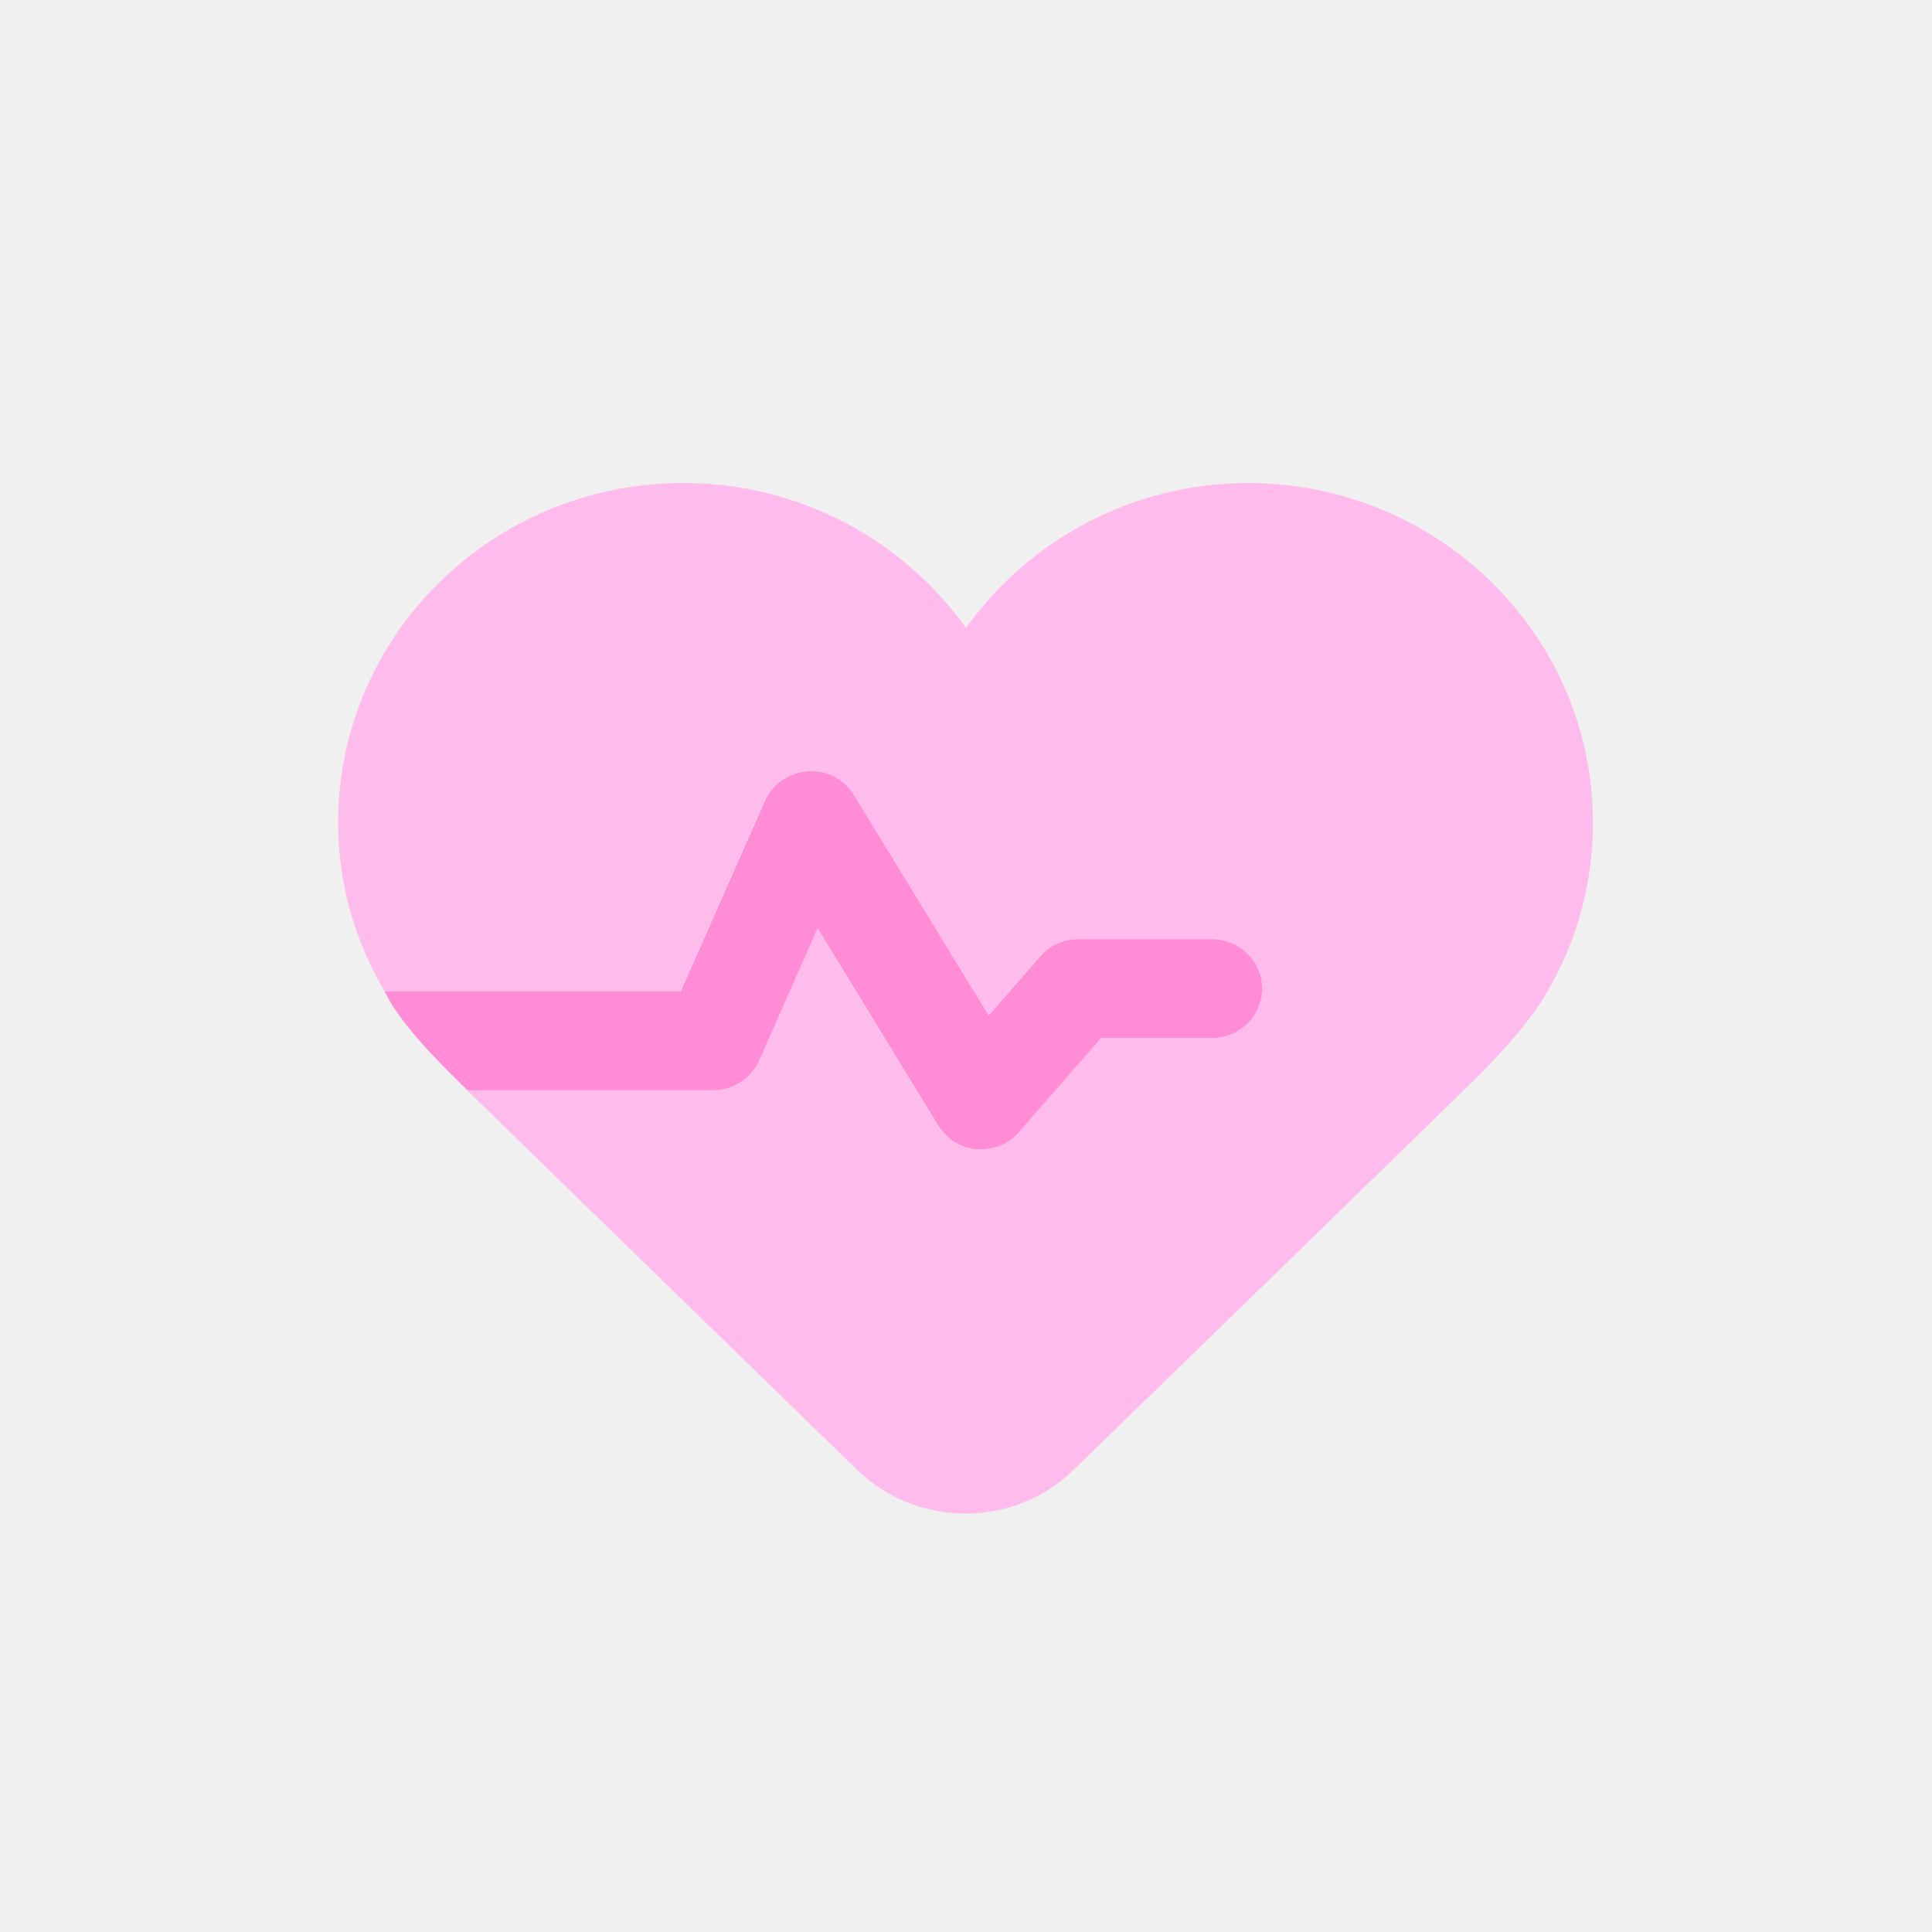
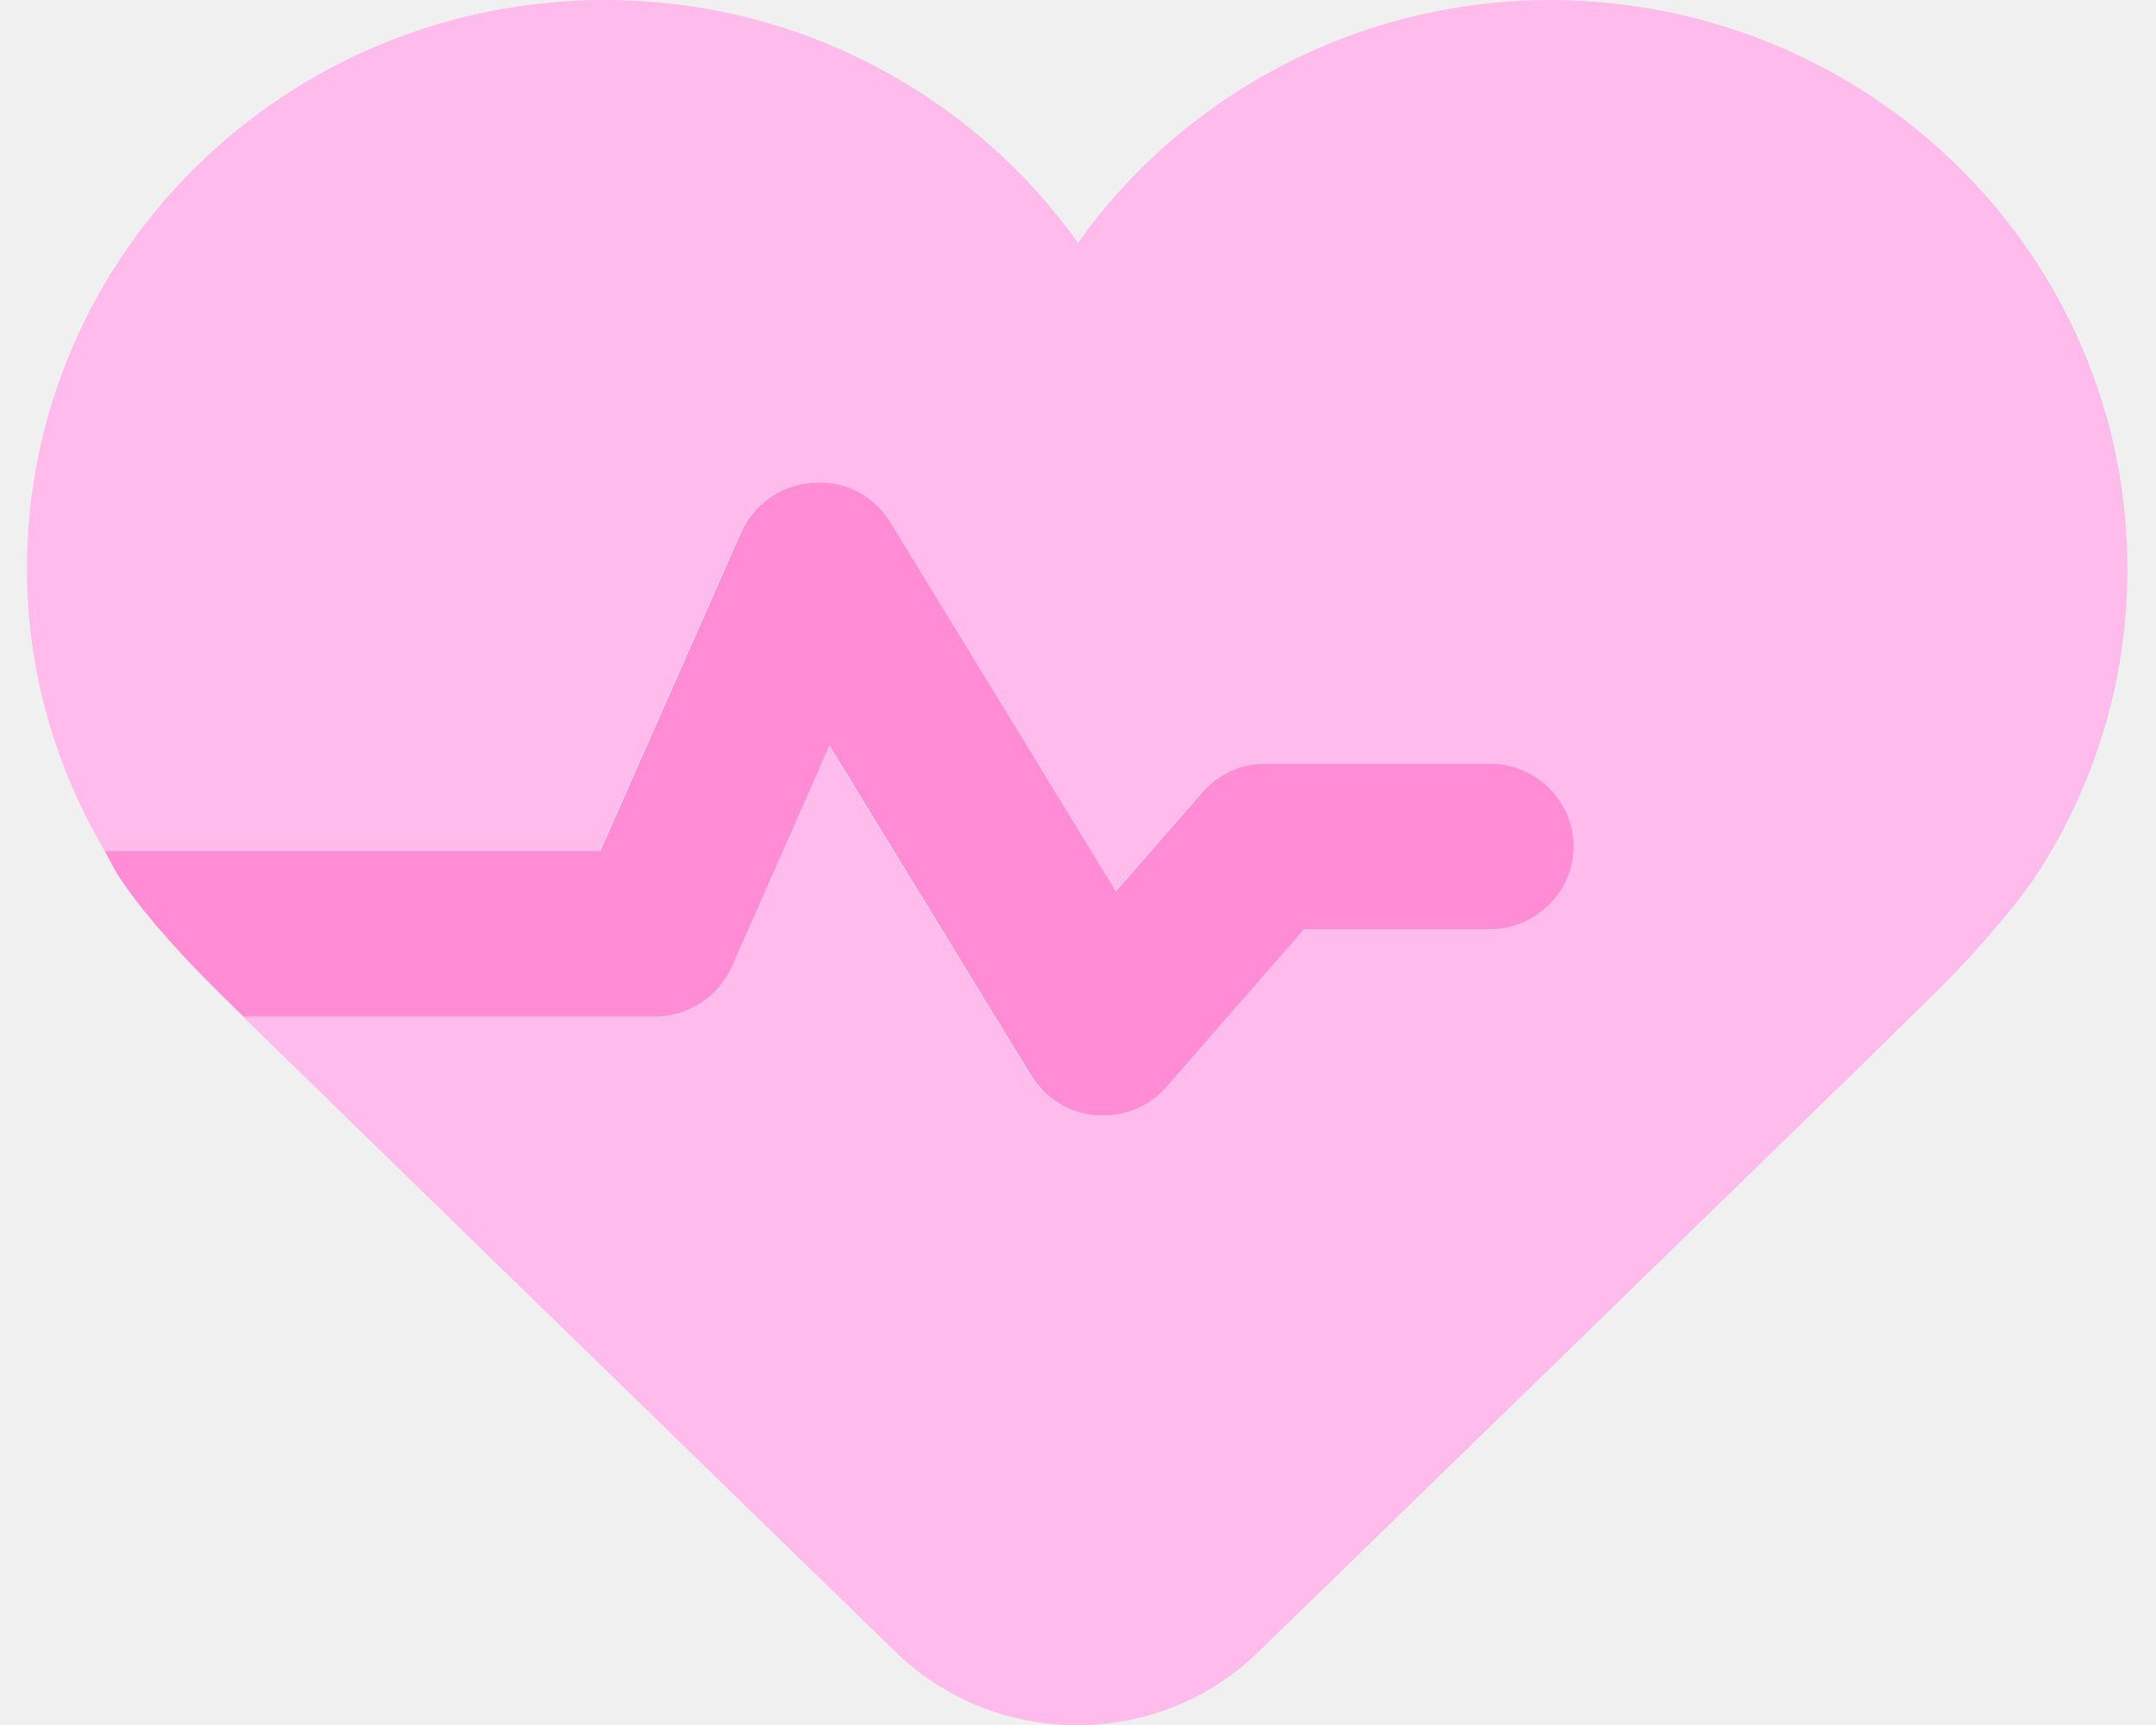
- <svg xmlns="http://www.w3.org/2000/svg" width="60" height="60" viewBox="0 0 60 60" fill="none">
-   <mask id="mask0_3083_9052" style="mask-type:alpha" maskUnits="userSpaceOnUse" x="0" y="0" width="60" height="60">
-     <rect width="60" height="60" fill="#2C2C2C" />
-   </mask>
-   <g mask="url(#mask0_3083_9052)">
-     <g clip-path="url(#clip0_3083_9052)">
-       <path d="M38.775 15C35.148 15 31.94 16.785 30 19.502C28.06 16.785 24.852 15 21.225 15C15.297 15 10.5 19.722 10.5 25.558C10.5 27.468 11.036 29.244 11.943 30.789H21.128L23.741 24.876C23.974 24.349 24.482 23.993 25.067 23.955C25.642 23.907 26.207 24.205 26.509 24.694L30.692 31.538L32.291 29.704C32.584 29.359 33.023 29.167 33.471 29.167H37.624C38.483 29.167 39.184 29.858 39.184 30.703C39.184 31.547 38.483 32.238 37.624 32.238H34.183L31.638 35.156C31.336 35.502 30.907 35.694 30.458 35.694C30.419 35.694 30.37 35.694 30.331 35.694C29.834 35.655 29.386 35.377 29.122 34.954L25.378 28.831L23.565 32.939C23.321 33.495 22.756 33.86 22.132 33.86H14.507C16.984 36.279 26.607 45.637 26.607 45.637C28.479 47.461 31.492 47.461 33.354 45.637C33.354 45.637 45.376 33.956 46.01 33.313C46.653 32.67 47.443 31.758 47.803 31.202C48.856 29.57 49.471 27.641 49.471 25.558C49.471 19.722 44.674 15 38.746 15H38.775Z" fill="#FFBBEC" />
-       <path d="M23.575 32.938L25.389 28.83L29.133 34.954C29.396 35.376 29.835 35.654 30.342 35.693C30.381 35.693 30.429 35.693 30.468 35.693C30.917 35.693 31.356 35.501 31.648 35.155L34.193 32.238H37.635C38.493 32.238 39.195 31.547 39.195 30.702C39.195 29.857 38.493 29.166 37.635 29.166H33.481C33.023 29.166 32.594 29.358 32.301 29.704L30.702 31.537L26.52 24.694C26.217 24.194 25.662 23.906 25.077 23.954C24.492 23.993 23.985 24.348 23.751 24.876L21.138 30.788H11.943C12.021 30.923 12.09 31.067 12.168 31.201C12.528 31.767 13.152 32.506 13.962 33.312C14.04 33.389 14.244 33.591 14.517 33.86H22.142C22.766 33.86 23.322 33.495 23.575 32.938Z" fill="#FF8CD5" />
-     </g>
+ <svg xmlns="http://www.w3.org/2000/svg" width="40" height="32" viewBox="0 0 40 32" fill="none">
+   <g clip-path="url(#clip0_4144_7910)">
+     <path d="M28.775 0C25.148 0 21.94 1.785 20 4.502C18.06 1.785 14.852 0 11.225 0C5.297 0 0.5 4.722 0.5 10.558C0.5 12.468 1.036 14.244 1.943 15.789H11.127L13.741 9.876C13.975 9.349 14.482 8.993 15.066 8.955C15.642 8.907 16.207 9.205 16.509 9.694L20.692 16.538L22.291 14.704C22.584 14.359 23.023 14.167 23.471 14.167H27.625C28.483 14.167 29.184 14.858 29.184 15.703C29.184 16.547 28.483 17.238 27.625 17.238H24.183L21.638 20.156C21.336 20.502 20.907 20.694 20.458 20.694C20.419 20.694 20.37 20.694 20.331 20.694C19.834 20.655 19.386 20.377 19.122 19.954L15.379 13.831L13.565 17.939C13.321 18.495 12.756 18.86 12.132 18.86H4.507C6.984 21.279 16.607 30.637 16.607 30.637C18.479 32.461 21.492 32.461 23.354 30.637C23.354 30.637 35.376 18.956 36.01 18.313C36.653 17.67 37.443 16.758 37.803 16.202C38.856 14.57 39.471 12.641 39.471 10.558C39.471 4.722 34.674 0 28.746 0H28.775Z" fill="#FFBBEC" />
+     <path d="M13.575 17.938L15.389 13.83L19.133 19.954C19.396 20.376 19.835 20.654 20.342 20.693C20.381 20.693 20.429 20.693 20.468 20.693C20.917 20.693 21.356 20.501 21.648 20.155L24.193 17.238H27.635C28.493 17.238 29.195 16.547 29.195 15.702C29.195 14.857 28.493 14.166 27.635 14.166H23.481C23.023 14.166 22.594 14.358 22.301 14.704L20.702 16.537L16.52 9.693C16.217 9.194 15.662 8.906 15.077 8.954C14.492 8.993 13.985 9.348 13.751 9.876L11.138 15.788H1.943C2.021 15.923 2.09 16.067 2.168 16.201C2.528 16.767 3.152 17.506 3.962 18.312C4.04 18.389 4.244 18.591 4.517 18.86H12.142C12.766 18.86 13.322 18.495 13.575 17.938Z" fill="#FF8CD5" />
  </g>
  <defs>
-     <clipPath id="clip0_3083_9052">
-       <rect width="39" height="32" fill="white" transform="translate(10.5 15)" />
+     <clipPath id="clip0_4144_7910">
+       <rect width="39" height="32" fill="white" transform="translate(0.5)" />
    </clipPath>
  </defs>
</svg>
